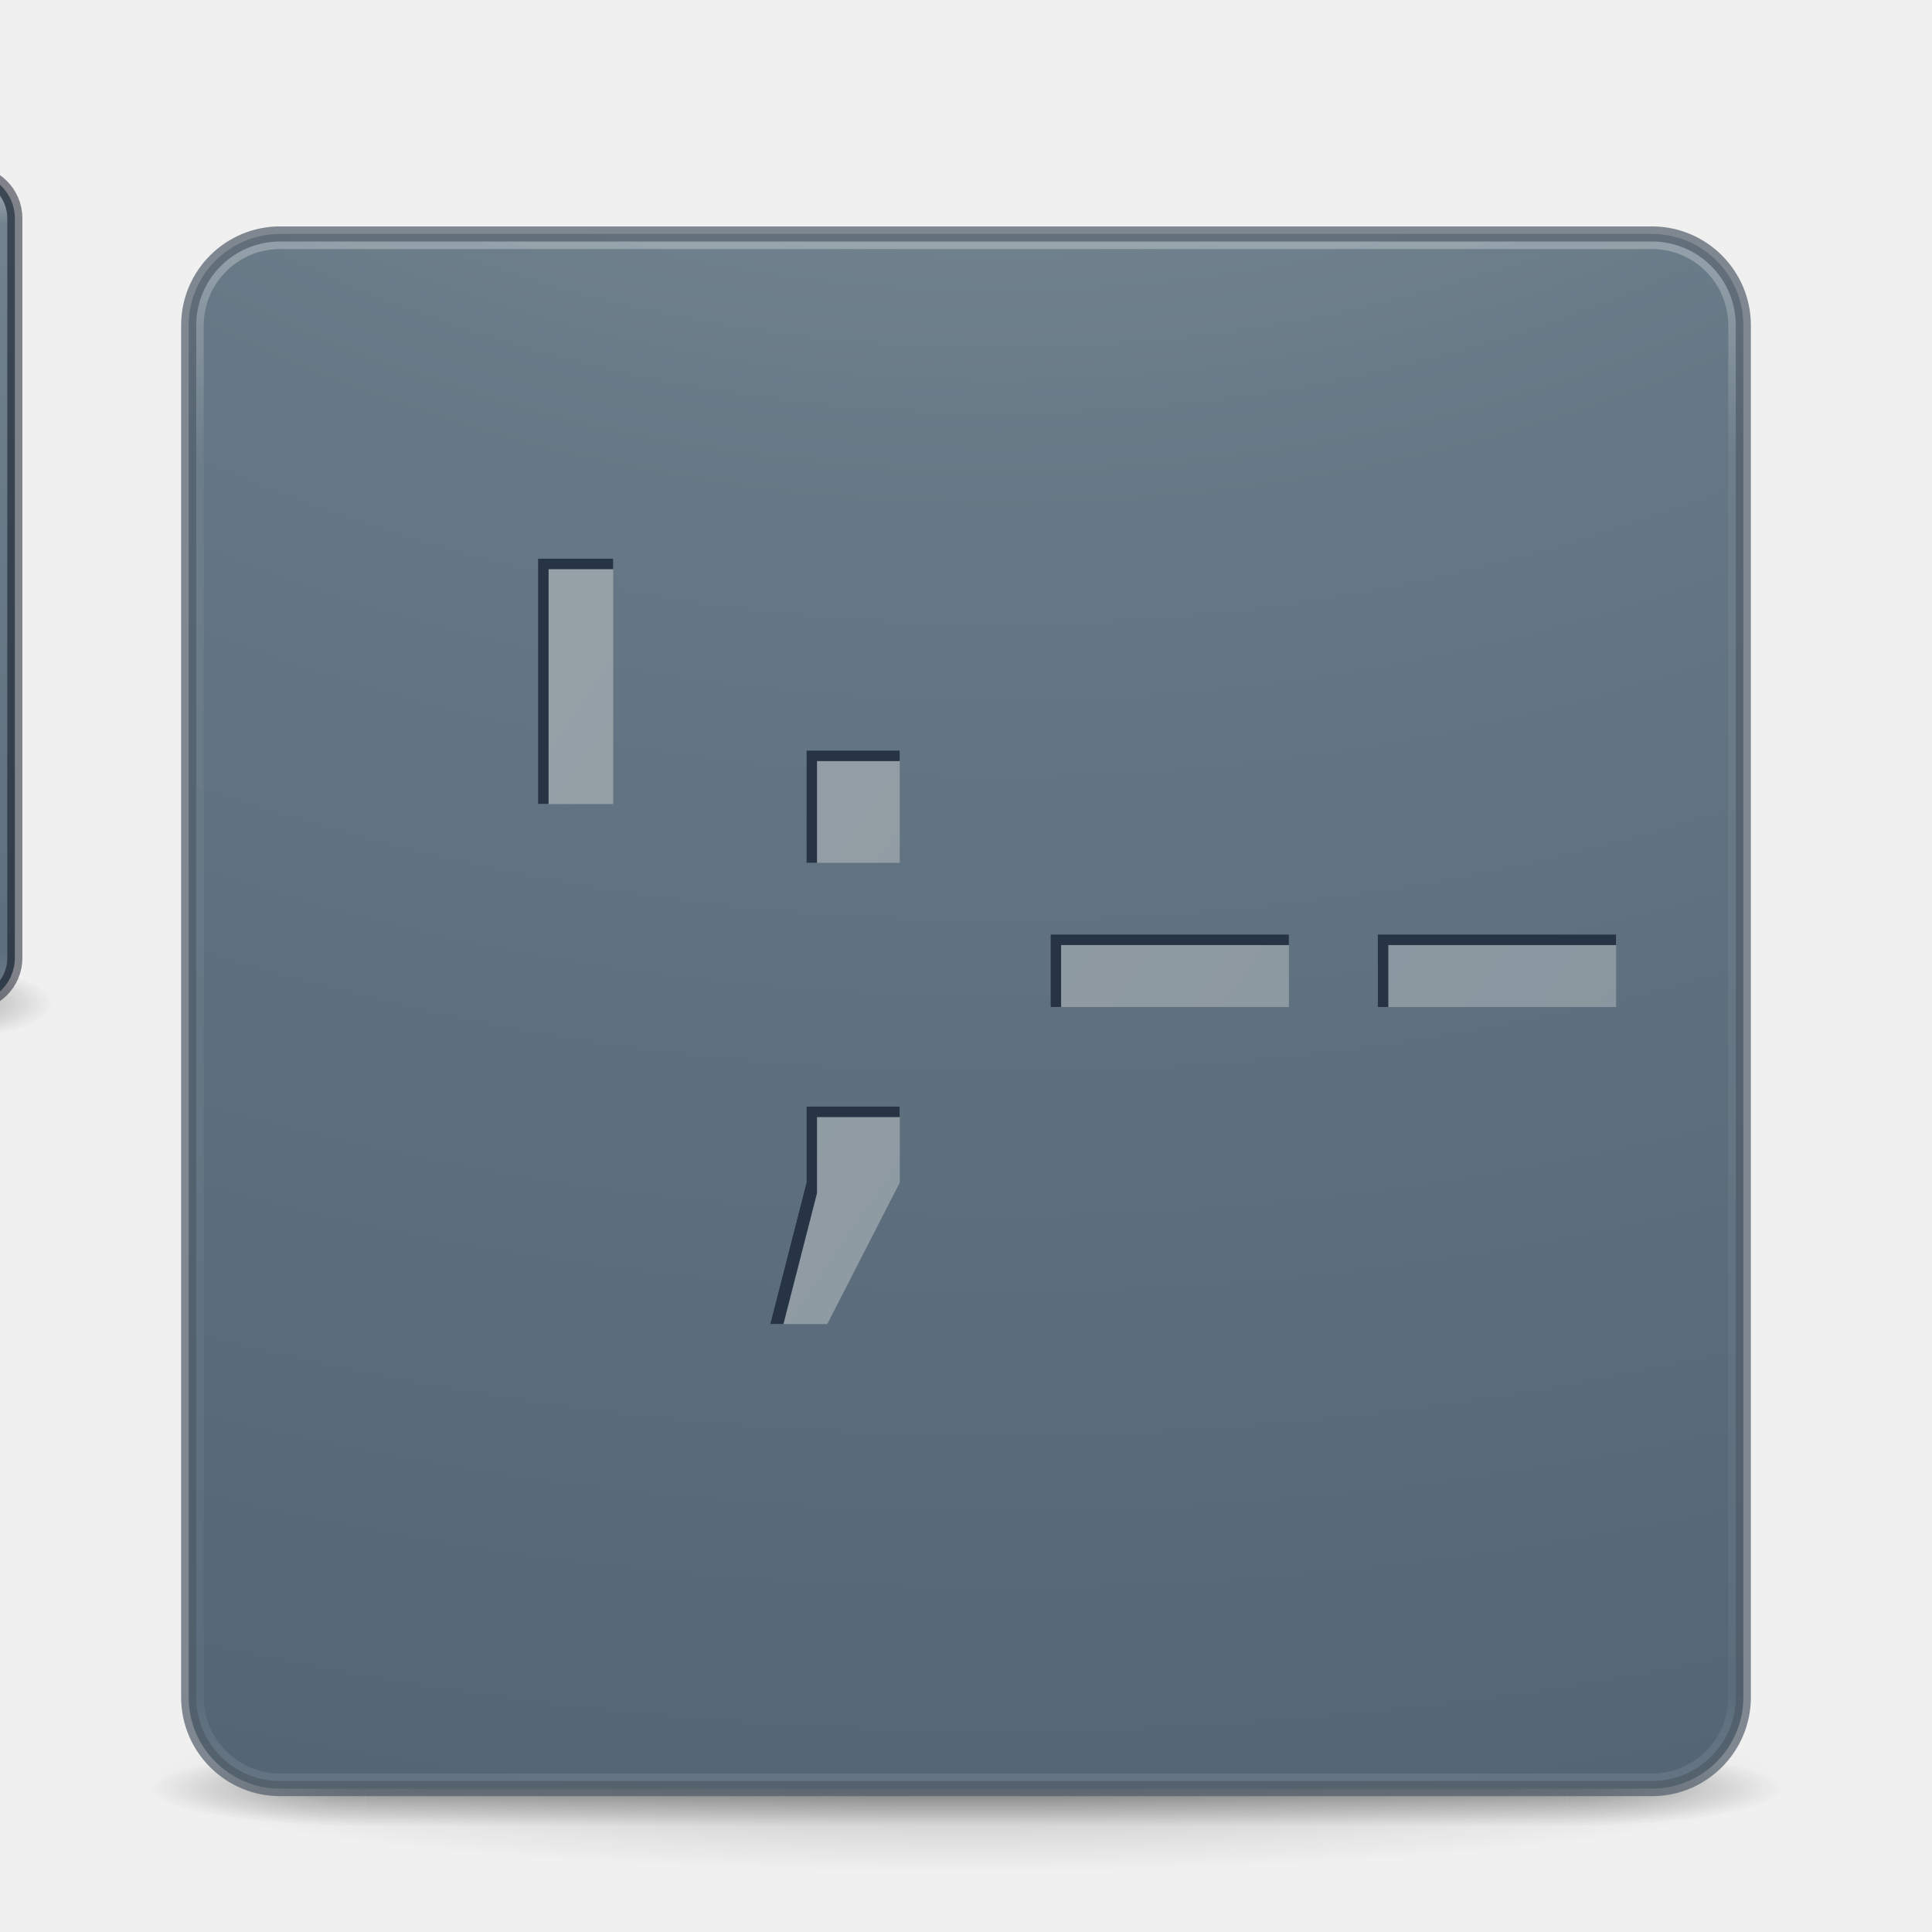
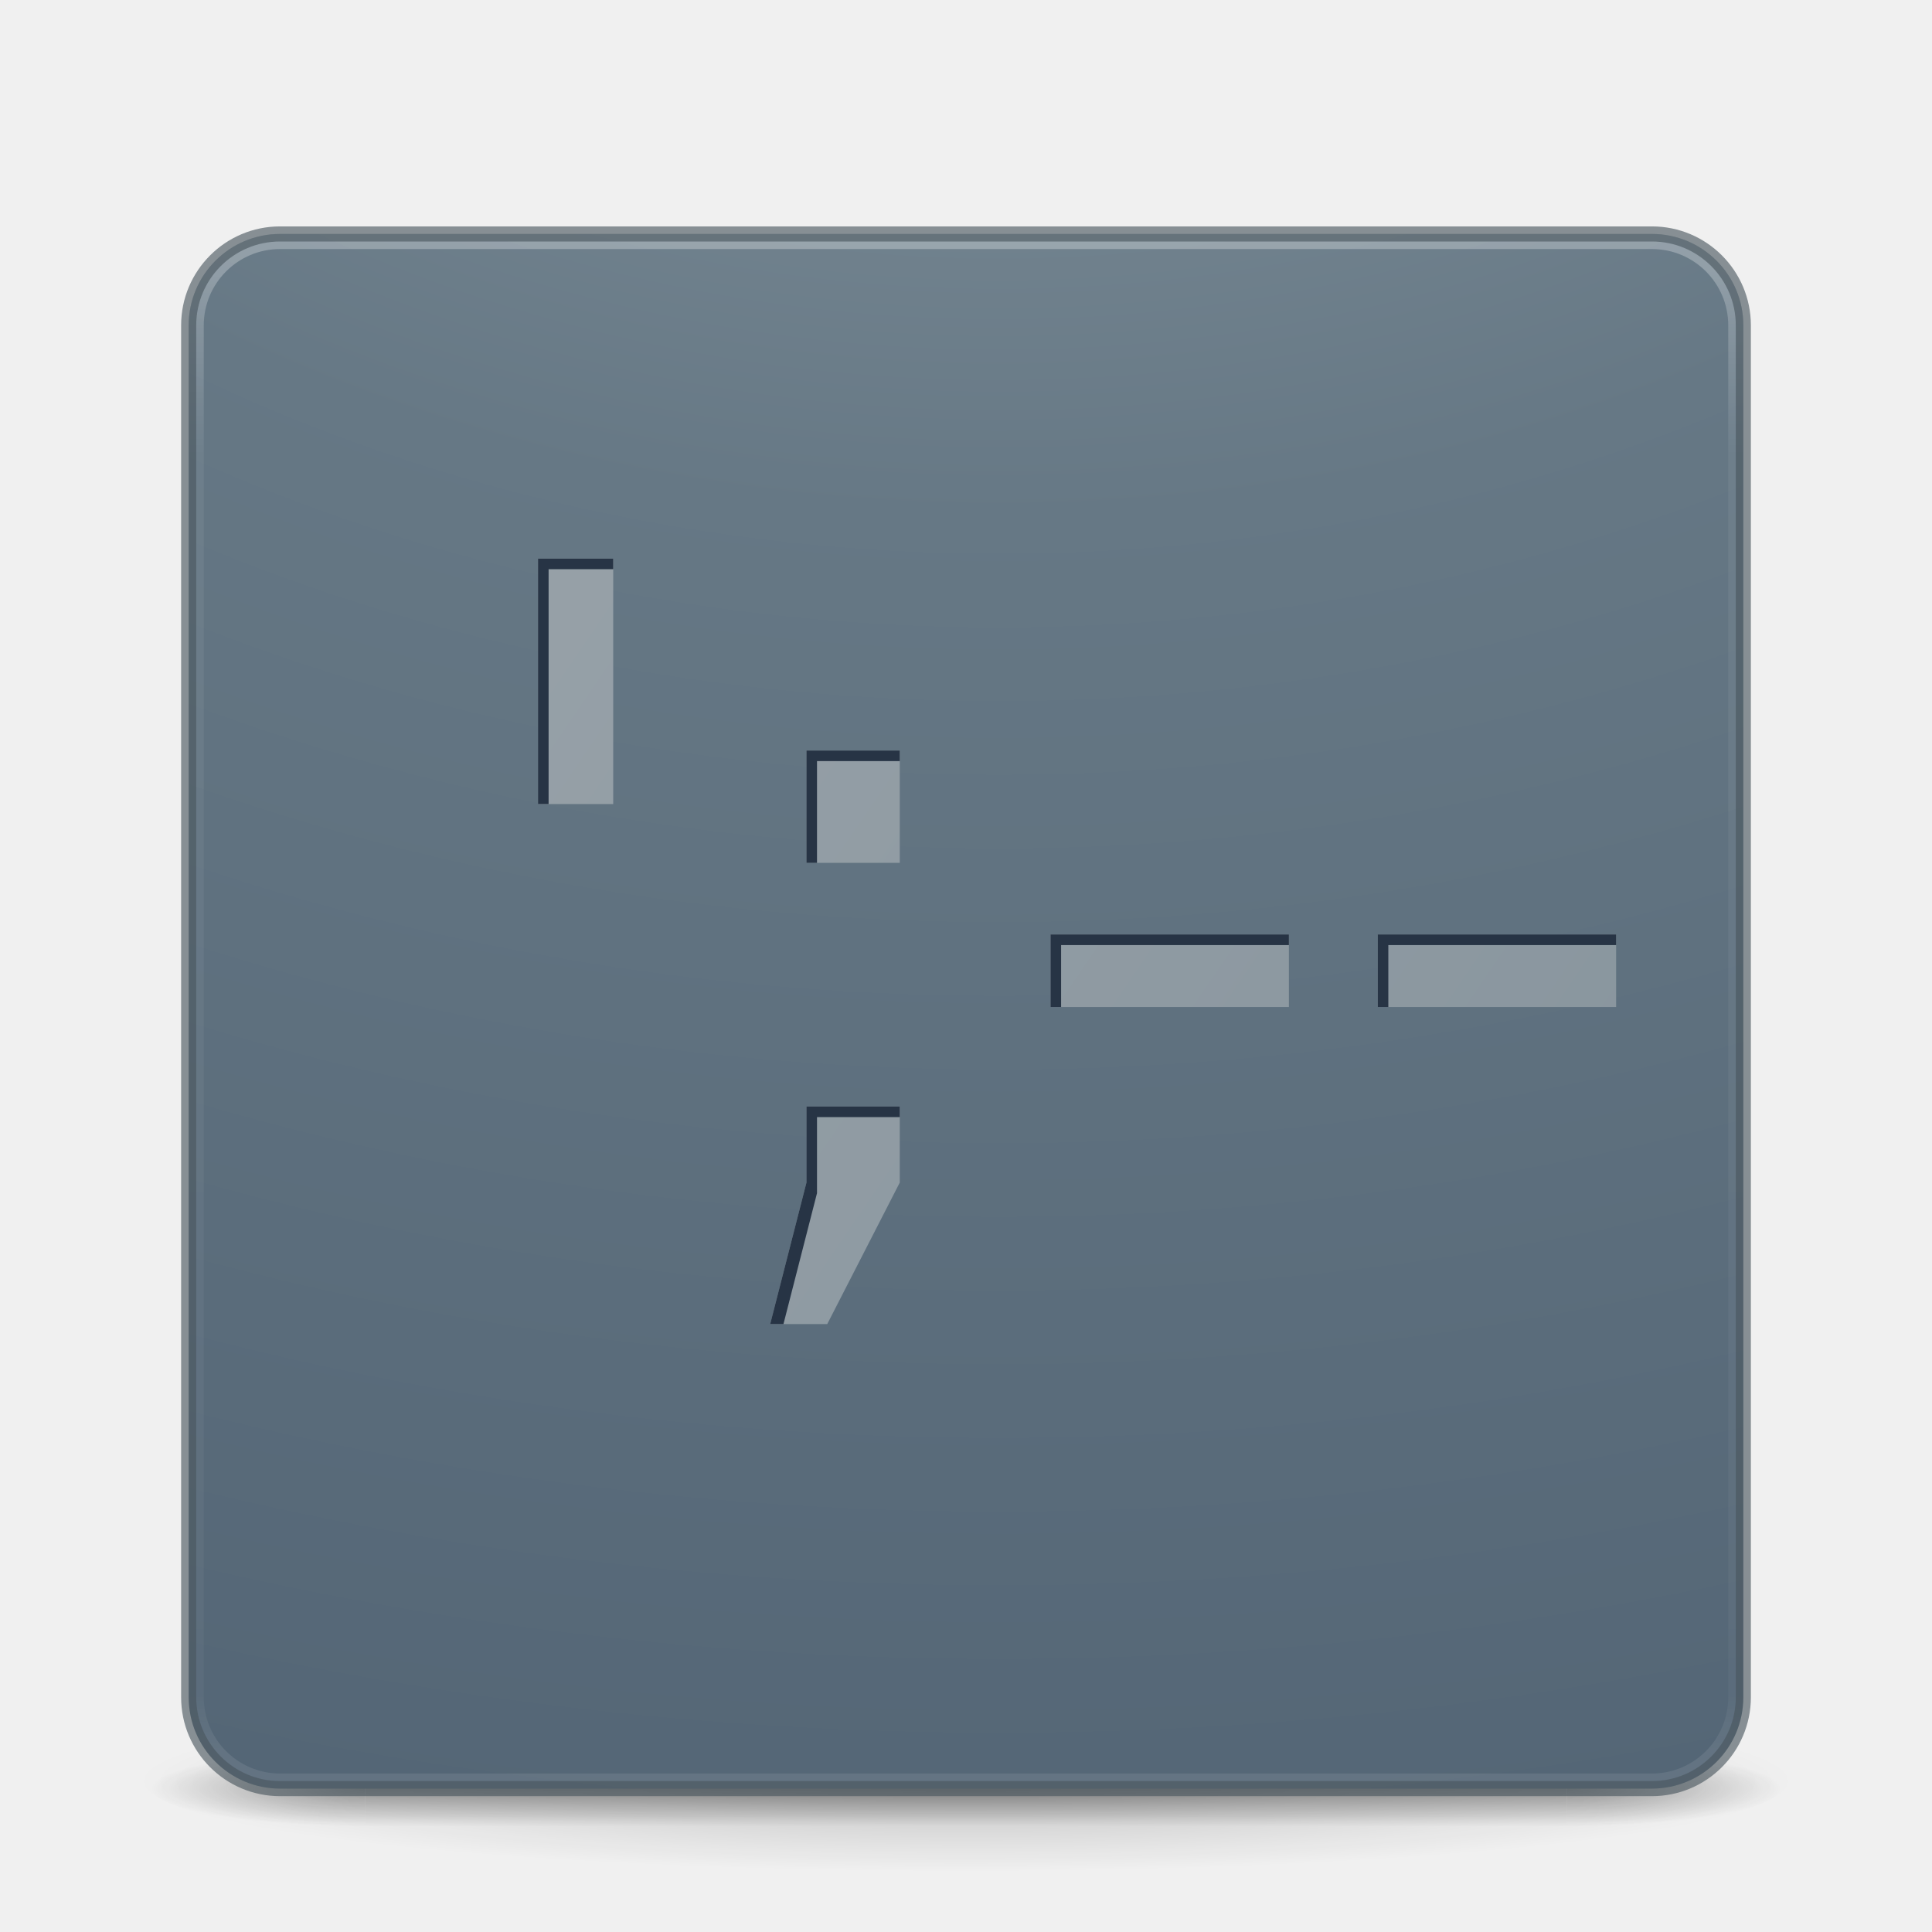
<svg xmlns="http://www.w3.org/2000/svg" xmlns:xlink="http://www.w3.org/1999/xlink" id="svg4379" height="128" width="128" version="1.1">
  <defs id="defs4381">
    <linearGradient id="linearGradient5984">
      <stop id="stop5976" style="stop-color:#ffffff;stop-opacity:1" offset="0" />
      <stop id="stop5978" style="stop-color:#ffffff;stop-opacity:0.235" offset="0.122" />
      <stop id="stop5980" style="stop-color:#ffffff;stop-opacity:0.157" offset="0.962" />
      <stop id="stop5982" style="stop-color:#ffffff;stop-opacity:0.392" offset="1" />
    </linearGradient>
    <linearGradient id="linearGradient963-3">
      <stop style="stop-color:#667885;stop-opacity:1" offset="0" id="stop959" />
      <stop id="stop989" offset="0.094" style="stop-color:#87949d;stop-opacity:1;" />
      <stop style="stop-color:#97a1a8;stop-opacity:1;" offset="0.565" id="stop1250" />
      <stop id="stop987" offset="0.682" style="stop-color:#a3abb1;stop-opacity:1;" />
      <stop style="stop-color:#d4d4d4;stop-opacity:1" offset="1" id="stop961" />
    </linearGradient>
    <linearGradient gradientTransform="matrix(0.8955358,0,0,-0.8966327,6.683621,69.70584)" gradientUnits="userSpaceOnUse" xlink:href="#linearGradient4113" id="linearGradient3149" y2="3.451" x2="76.523" y1="-9.023" x1="76.523" />
    <linearGradient id="linearGradient4113">
      <stop offset="0" style="stop-color:#000000;stop-opacity:1" id="stop4115" />
      <stop offset="1" style="stop-color:#000000;stop-opacity:0" id="stop4117" />
    </linearGradient>
    <linearGradient gradientTransform="matrix(2.72973,0,0,2.72973,-5.013512,4.986514)" gradientUnits="userSpaceOnUse" xlink:href="#linearGradient3924-776" id="linearGradient3159" y2="43" x2="24" y1="5" x1="24" />
    <linearGradient id="linearGradient3924-776">
      <stop offset="0" style="stop-color:#ffffff;stop-opacity:1" id="stop3124" />
      <stop offset="0.063" style="stop-color:#ffffff;stop-opacity:0.235" id="stop3126" />
      <stop offset="0.951" style="stop-color:#ffffff;stop-opacity:0.157" id="stop3128" />
      <stop offset="1" style="stop-color:#ffffff;stop-opacity:0.392" id="stop3130" />
    </linearGradient>
    <radialGradient gradientTransform="matrix(0,25.08328,-30.79425,0,372.8166,-208.0918)" gradientUnits="userSpaceOnUse" xlink:href="#linearGradient2867-449-88-871-390-598-476-591-434-148-57-177-8-3-3-6-4-8-8-8-5" id="radialGradient3395" fy="9.957" fx="6.2" r="12.672" cy="9.957" cx="6.73" />
    <linearGradient id="linearGradient2867-449-88-871-390-598-476-591-434-148-57-177-8-3-3-6-4-8-8-8-5">
      <stop offset="0" style="stop-color:#95a3ab;stop-opacity:1" id="stop3750-1-0-7-6-6-1-3-9-3" />
      <stop offset="0.262" style="stop-color:#667885;stop-opacity:1" id="stop3752-3-7-4-0-32-8-923-0-7" />
      <stop offset="0.705" style="stop-color:#485a6c;stop-opacity:1" id="stop3754-1-8-5-2-7-6-7-1-9" />
      <stop offset="1" style="stop-color:#273445;stop-opacity:1" id="stop3756-1-6-2-6-6-1-96-6-0" />
    </linearGradient>
    <radialGradient gradientTransform="matrix(2.003784,0,0,1.4,27.98813,-17.4)" gradientUnits="userSpaceOnUse" xlink:href="#linearGradient3688-166-749-5" id="radialGradient2455-1" fy="43.5" fx="4.993" r="2.5" cy="43.5" cx="4.993" />
    <linearGradient id="linearGradient3688-166-749-5">
      <stop offset="0" style="stop-color:#181818;stop-opacity:1" id="stop2883-0" />
      <stop offset="1" style="stop-color:#181818;stop-opacity:0" id="stop2885-5" />
    </linearGradient>
    <radialGradient gradientTransform="matrix(2.003784,0,0,1.4,-20.01187,-104.4)" gradientUnits="userSpaceOnUse" xlink:href="#linearGradient3688-464-309-8" id="radialGradient2457-5" fy="43.5" fx="4.993" r="2.5" cy="43.5" cx="4.993" />
    <linearGradient id="linearGradient3688-464-309-8">
      <stop offset="0" style="stop-color:#181818;stop-opacity:1" id="stop2889-9" />
      <stop offset="1" style="stop-color:#181818;stop-opacity:0" id="stop2891-4" />
    </linearGradient>
    <linearGradient gradientUnits="userSpaceOnUse" xlink:href="#linearGradient3702-501-757-0" id="linearGradient2459-7" y2="39.999" x2="25.058" y1="47.028" x1="25.058" />
    <linearGradient id="linearGradient3702-501-757-0">
      <stop offset="0" style="stop-color:#181818;stop-opacity:0" id="stop2895-0" />
      <stop offset="0.5" style="stop-color:#181818;stop-opacity:1" id="stop2897-2" />
      <stop offset="1" style="stop-color:#181818;stop-opacity:0" id="stop2899-6" />
    </linearGradient>
    <linearGradient id="linearGradient3811">
      <stop offset="0" style="stop-color:#000000;stop-opacity:1" id="stop3813" />
      <stop offset="1" style="stop-color:#000000;stop-opacity:0" id="stop3815" />
    </linearGradient>
    <radialGradient gradientTransform="matrix(1.556392,0,0,0.1697883,70.27036,102.1303)" gradientUnits="userSpaceOnUse" xlink:href="#linearGradient3811" id="radialGradient4377" fy="93.468" fx="-4.029" r="35.338" cy="93.468" cx="-4.029" />
    <linearGradient xlink:href="#linearGradient963-3" id="linearGradient965" x1="128" y1="102" x2="-42" y2="-14" gradientUnits="userSpaceOnUse" />
    <linearGradient gradientTransform="matrix(0.9921597,0,0,-0.9932415,0.2541701,63.79403)" gradientUnits="userSpaceOnUse" xlink:href="#linearGradient4113" id="linearGradient4225-5" y2="32.522" x2="38.856" y1="26.32" x1="38.856" />
    <linearGradient xlink:href="#linearGradient4270" id="linearGradient3904" gradientUnits="userSpaceOnUse" gradientTransform="matrix(1.432432,0,0,1.436283,-2.378375,-2.470783)" x1="24" y1="5.909" x2="24" y2="42.092" />
    <linearGradient id="linearGradient4270">
      <stop offset="0" style="stop-color:#ffffff;stop-opacity:1" id="stop4272" />
      <stop offset="0.035" style="stop-color:#ffffff;stop-opacity:0.235" id="stop4274" />
      <stop offset="0.962" style="stop-color:#ffffff;stop-opacity:0.157" id="stop4276" />
      <stop offset="1" style="stop-color:#ffffff;stop-opacity:0.392" id="stop4278" />
    </linearGradient>
    <radialGradient xlink:href="#linearGradient2867-449-88-871-390-598-476-591-434-148-57-177-8-3-3-6-4-8-8-8-5" id="radialGradient4147" gradientUnits="userSpaceOnUse" gradientTransform="matrix(0,13.39398,-16.44353,0,196.9021,-114.8937)" cx="6.73" cy="9.957" fx="6.2" fy="9.957" r="12.672" />
    <radialGradient cx="4.993" cy="43.5" r="2.5" fx="4.993" fy="43.5" id="radialGradient2873-966-168-714" xlink:href="#linearGradient3688-166-749-5" gradientUnits="userSpaceOnUse" gradientTransform="matrix(2.003784,0,0,1.4,27.98813,-17.4)" />
    <radialGradient cx="4.993" cy="43.5" r="2.5" fx="4.993" fy="43.5" id="radialGradient2875-742-326-419" xlink:href="#linearGradient3688-166-749-5" gradientUnits="userSpaceOnUse" gradientTransform="matrix(2.003784,0,0,1.4,-20.01187,-104.4)" />
    <radialGradient xlink:href="#linearGradient2867-449-88-871-390-598-476-591-434-148-57-177-8-3-3-6-4-8-8-8-5" id="radialGradient4147-9" gradientUnits="userSpaceOnUse" gradientTransform="matrix(0,13.39398,-16.44353,0,196.9021,-114.8937)" cx="6.73" cy="9.957" fx="6.2" fy="9.957" r="12.672" />
    <radialGradient cx="4.993" cy="43.5" r="2.5" fx="4.993" fy="43.5" id="radialGradient2873-966-168-714-2" xlink:href="#linearGradient3688-166-749-5" gradientUnits="userSpaceOnUse" gradientTransform="matrix(2.003784,0,0,1.4,27.98813,-17.4)" />
    <radialGradient cx="4.993" cy="43.5" r="2.5" fx="4.993" fy="43.5" id="radialGradient2875-742-326-419-6" xlink:href="#linearGradient3688-166-749-5" gradientUnits="userSpaceOnUse" gradientTransform="matrix(2.003784,0,0,1.4,-20.01187,-104.4)" />
    <linearGradient xlink:href="#linearGradient3702-501-757-0" id="linearGradient5373" gradientUnits="userSpaceOnUse" x1="25.058" y1="47.028" x2="25.058" y2="39.999" />
    <radialGradient xlink:href="#linearGradient2867-449-88-871-390-598-476-591-434-148-57-177-8-3-3-6-4-8-8-8-5" id="radialGradient5964" gradientUnits="userSpaceOnUse" gradientTransform="matrix(0,25.08328,-30.79425,0,372.8166,-208.0918)" cx="6.73" cy="9.957" fx="6.2" fy="9.957" r="12.672" />
    <mask maskUnits="userSpaceOnUse" id="mask5960">
      <rect style="color:#000000;display:inline;overflow:visible;visibility:visible;fill:url(#radialGradient5964);fill-opacity:1;fill-rule:nonzero;stroke:none;stroke-width:1;marker:none;enable-background:accumulate" id="rect5962" y="15.5" x="12.5" ry="6.055" rx="6.055" height="103" width="103" />
    </mask>
    <linearGradient xlink:href="#linearGradient5984" id="linearGradient5974" x1="66" y1="18" x2="66" y2="116" gradientUnits="userSpaceOnUse" />
  </defs>
  <g id="layer1" />
  <g id="layer2">
    <path d="M 119,118 A 55,6 0 0 1 9,118 55,6 0 1 1 119,118 Z" id="path3041" style="color:#000000;display:inline;overflow:visible;visibility:visible;opacity:0.2;fill:url(#radialGradient4377);fill-opacity:1;fill-rule:nonzero;stroke:none;stroke-width:1;marker:none;enable-background:accumulate" />
    <g transform="matrix(2.699999,0,0,0.5555561,-0.8000019,94.88888)" id="g2036" style="display:inline">
      <g transform="matrix(1.052632,0,0,1.285713,-1.263158,-13.42854)" id="g3712" style="opacity:0.4">
        <rect width="5" height="7" x="38" y="40" id="rect2801" style="fill:url(#radialGradient2455-1);fill-opacity:1;stroke:none" />
        <rect width="5" height="7" x="-10" y="-47" transform="scale(-1)" id="rect3696" style="fill:url(#radialGradient2457-5);fill-opacity:1;stroke:none" />
        <rect width="28" height="7" x="10" y="40" id="rect3700" style="fill:url(#linearGradient5373);fill-opacity:1;stroke:none" />
      </g>
    </g>
    <rect width="103" height="103" rx="6.055" ry="6.055" x="12.5" y="15.5" id="rect5505-21-3" style="color:#000000;display:inline;overflow:visible;visibility:visible;fill:url(#radialGradient3395);fill-opacity:1;fill-rule:nonzero;stroke:none;stroke-width:1;marker:none;enable-background:accumulate" />
    <rect style="color:#000000;display:inline;overflow:visible;visibility:visible;fill:none;fill-opacity:1;fill-rule:nonzero;stroke:url(#linearGradient5974);stroke-width:2;marker:none;enable-background:accumulate;stroke-miterlimit:4;stroke-dasharray:none;stroke-opacity:0.572" id="rect5399" y="15.5" x="12.5" ry="6.055" rx="6.055" height="103" width="103" mask="url(#mask5960)" />
-     <rect style="color:#000000;display:inline;overflow:visible;visibility:visible;fill:none;fill-opacity:0;fill-rule:nonzero;stroke:#4d5b66;stroke-width:1;marker:none;enable-background:accumulate;stroke-opacity:0.689" id="rect5986" y="15.5" x="12.5" ry="6.055" rx="6.055" height="103" width="103" />
+     <rect style="color:#000000;display:inline;overflow:visible;visibility:visible;fill:none;fill-opacity:0;fill-rule:nonzero;stroke:#49565e;stroke-width:1;marker:none;enable-background:accumulate;stroke-opacity:0.624" id="rect5986" y="15.5" x="12.5" ry="6.055" rx="6.055" height="103" width="103" />
  </g>
  <g id="layer3">
    <g aria-label="';--" style="font-style:normal;font-weight:normal;line-height:0%;font-family:sans-serif;letter-spacing:0px;word-spacing:0px;fill:url(#linearGradient965);fill-opacity:1;stroke:none;stroke-width:1px;stroke-linecap:butt;stroke-linejoin:miter;stroke-opacity:1" id="text3638">
      <path d="M 40.627,37.01 V 53.27 H 35.646 V 37.01 Z" style="font-size:60px;line-height:1.25;fill-opacity:1;fill:url(#linearGradient965)" id="path59" />
      <path d="m 53.43,49.725 h 6.182 v 7.441 h -6.182 z m 0,23.584 h 6.182 v 5.039 l -4.805,9.375 h -3.779 l 2.402,-9.375 z" style="font-size:60px;line-height:1.25;fill-opacity:1;fill:url(#linearGradient965)" id="path61" />
      <path d="m 69.602,61.912 h 15.791 v 4.805 H 69.602 Z" style="font-size:60px;line-height:1.25;fill-opacity:1;fill:url(#linearGradient965)" id="path63" />
      <path d="m 91.281,61.912 h 15.791 v 4.805 H 91.281 Z" style="font-size:60px;line-height:1.25;fill-opacity:1;fill:url(#linearGradient965)" id="path65" />
    </g>
    <path style="font-style:normal;font-weight:normal;font-size:60px;line-height:1.25;font-family:sans-serif;letter-spacing:0px;word-spacing:0px;fill:#273445;fill-opacity:1;stroke:none;stroke-width:1px;stroke-linecap:butt;stroke-linejoin:miter;stroke-opacity:1" d="M 35.646 37.01 L 35.646 53.27 L 36.346 53.27 L 36.346 37.711 L 40.627 37.711 L 40.627 37.01 L 35.646 37.01 z M 53.43 49.725 L 53.43 57.166 L 54.129 57.166 L 54.129 50.426 L 59.611 50.426 L 59.611 49.725 L 53.43 49.725 z M 69.602 61.912 L 69.602 66.717 L 70.301 66.717 L 70.301 62.613 L 85.393 62.613 L 85.393 61.912 L 69.602 61.912 z M 91.281 61.912 L 91.281 66.717 L 91.98 66.717 L 91.98 62.613 L 107.072 62.613 L 107.072 61.912 L 91.281 61.912 z M 53.43 73.309 L 53.43 78.348 L 51.027 87.723 L 51.906 87.723 L 54.129 79.049 L 54.129 74.01 L 59.611 74.01 L 59.611 73.309 L 53.43 73.309 z " id="path126" />
-     <g id="g1178" transform="translate(-58.51656,6.965205)">
+     <g id="g1178" transform="translate(-63.89475,1.999998)">
      <g id="g4178">
        <g transform="matrix(1.57895,0,0,0.7142857,-5.894751,28.42857)" id="g3712-5" style="opacity:0.4">
          <rect width="5" height="7" x="38" y="40" id="rect2801-6" style="fill:url(#radialGradient2873-966-168-714);fill-opacity:1;stroke:none" />
          <rect width="5" height="7" x="-10" y="-47" transform="scale(-1)" id="rect3696-2" style="fill:url(#radialGradient2875-742-326-419);fill-opacity:1;stroke:none" />
          <rect width="28" height="7" x="10" y="40" id="rect3700-9" style="fill:url(#linearGradient2459-7);fill-opacity:1;stroke:none" />
        </g>
        <rect width="55" height="55" rx="3" ry="3" x="4.5" y="4.5" id="rect5505-21-3-8-5-2-9" style="color:#000000;display:inline;overflow:visible;visibility:visible;fill:url(#radialGradient4147);fill-opacity:1;fill-rule:nonzero;stroke:none;stroke-width:1;marker:none;enable-background:accumulate" />
        <rect style="opacity:0.3;fill:none;stroke:url(#linearGradient3904);stroke-width:1;stroke-linecap:round;stroke-linejoin:round;stroke-miterlimit:4;stroke-dasharray:none;stroke-dashoffset:0;stroke-opacity:1" id="rect6741" y="5.429" x="5.5" ry="2" rx="2" height="53.142" width="53" />
        <rect style="color:#000000;display:inline;overflow:visible;visibility:visible;opacity:0.5;fill:none;stroke:#0e141f;stroke-width:1;stroke-linecap:round;stroke-linejoin:round;stroke-miterlimit:4;stroke-dasharray:none;stroke-dashoffset:0;stroke-opacity:1;marker:none;enable-background:accumulate" id="rect5505-21-9" y="4.5" x="4.5" ry="3" rx="3" height="55" width="55" />
      </g>
      <text id="text3847" y="43.125" x="9.125" style="font-style:normal;font-weight:normal;line-height:0%;font-family:sans-serif;letter-spacing:0px;word-spacing:0px;fill:#000000;fill-opacity:1;stroke:none;stroke-width:1px;stroke-linecap:butt;stroke-linejoin:miter;stroke-opacity:1" xml:space="preserve">
        <tspan style="font-size:40px;line-height:1.25;fill:#ffffff" y="43.125" x="9.125" id="tspan3849">';--</tspan>
      </text>
    </g>
  </g>
</svg>
